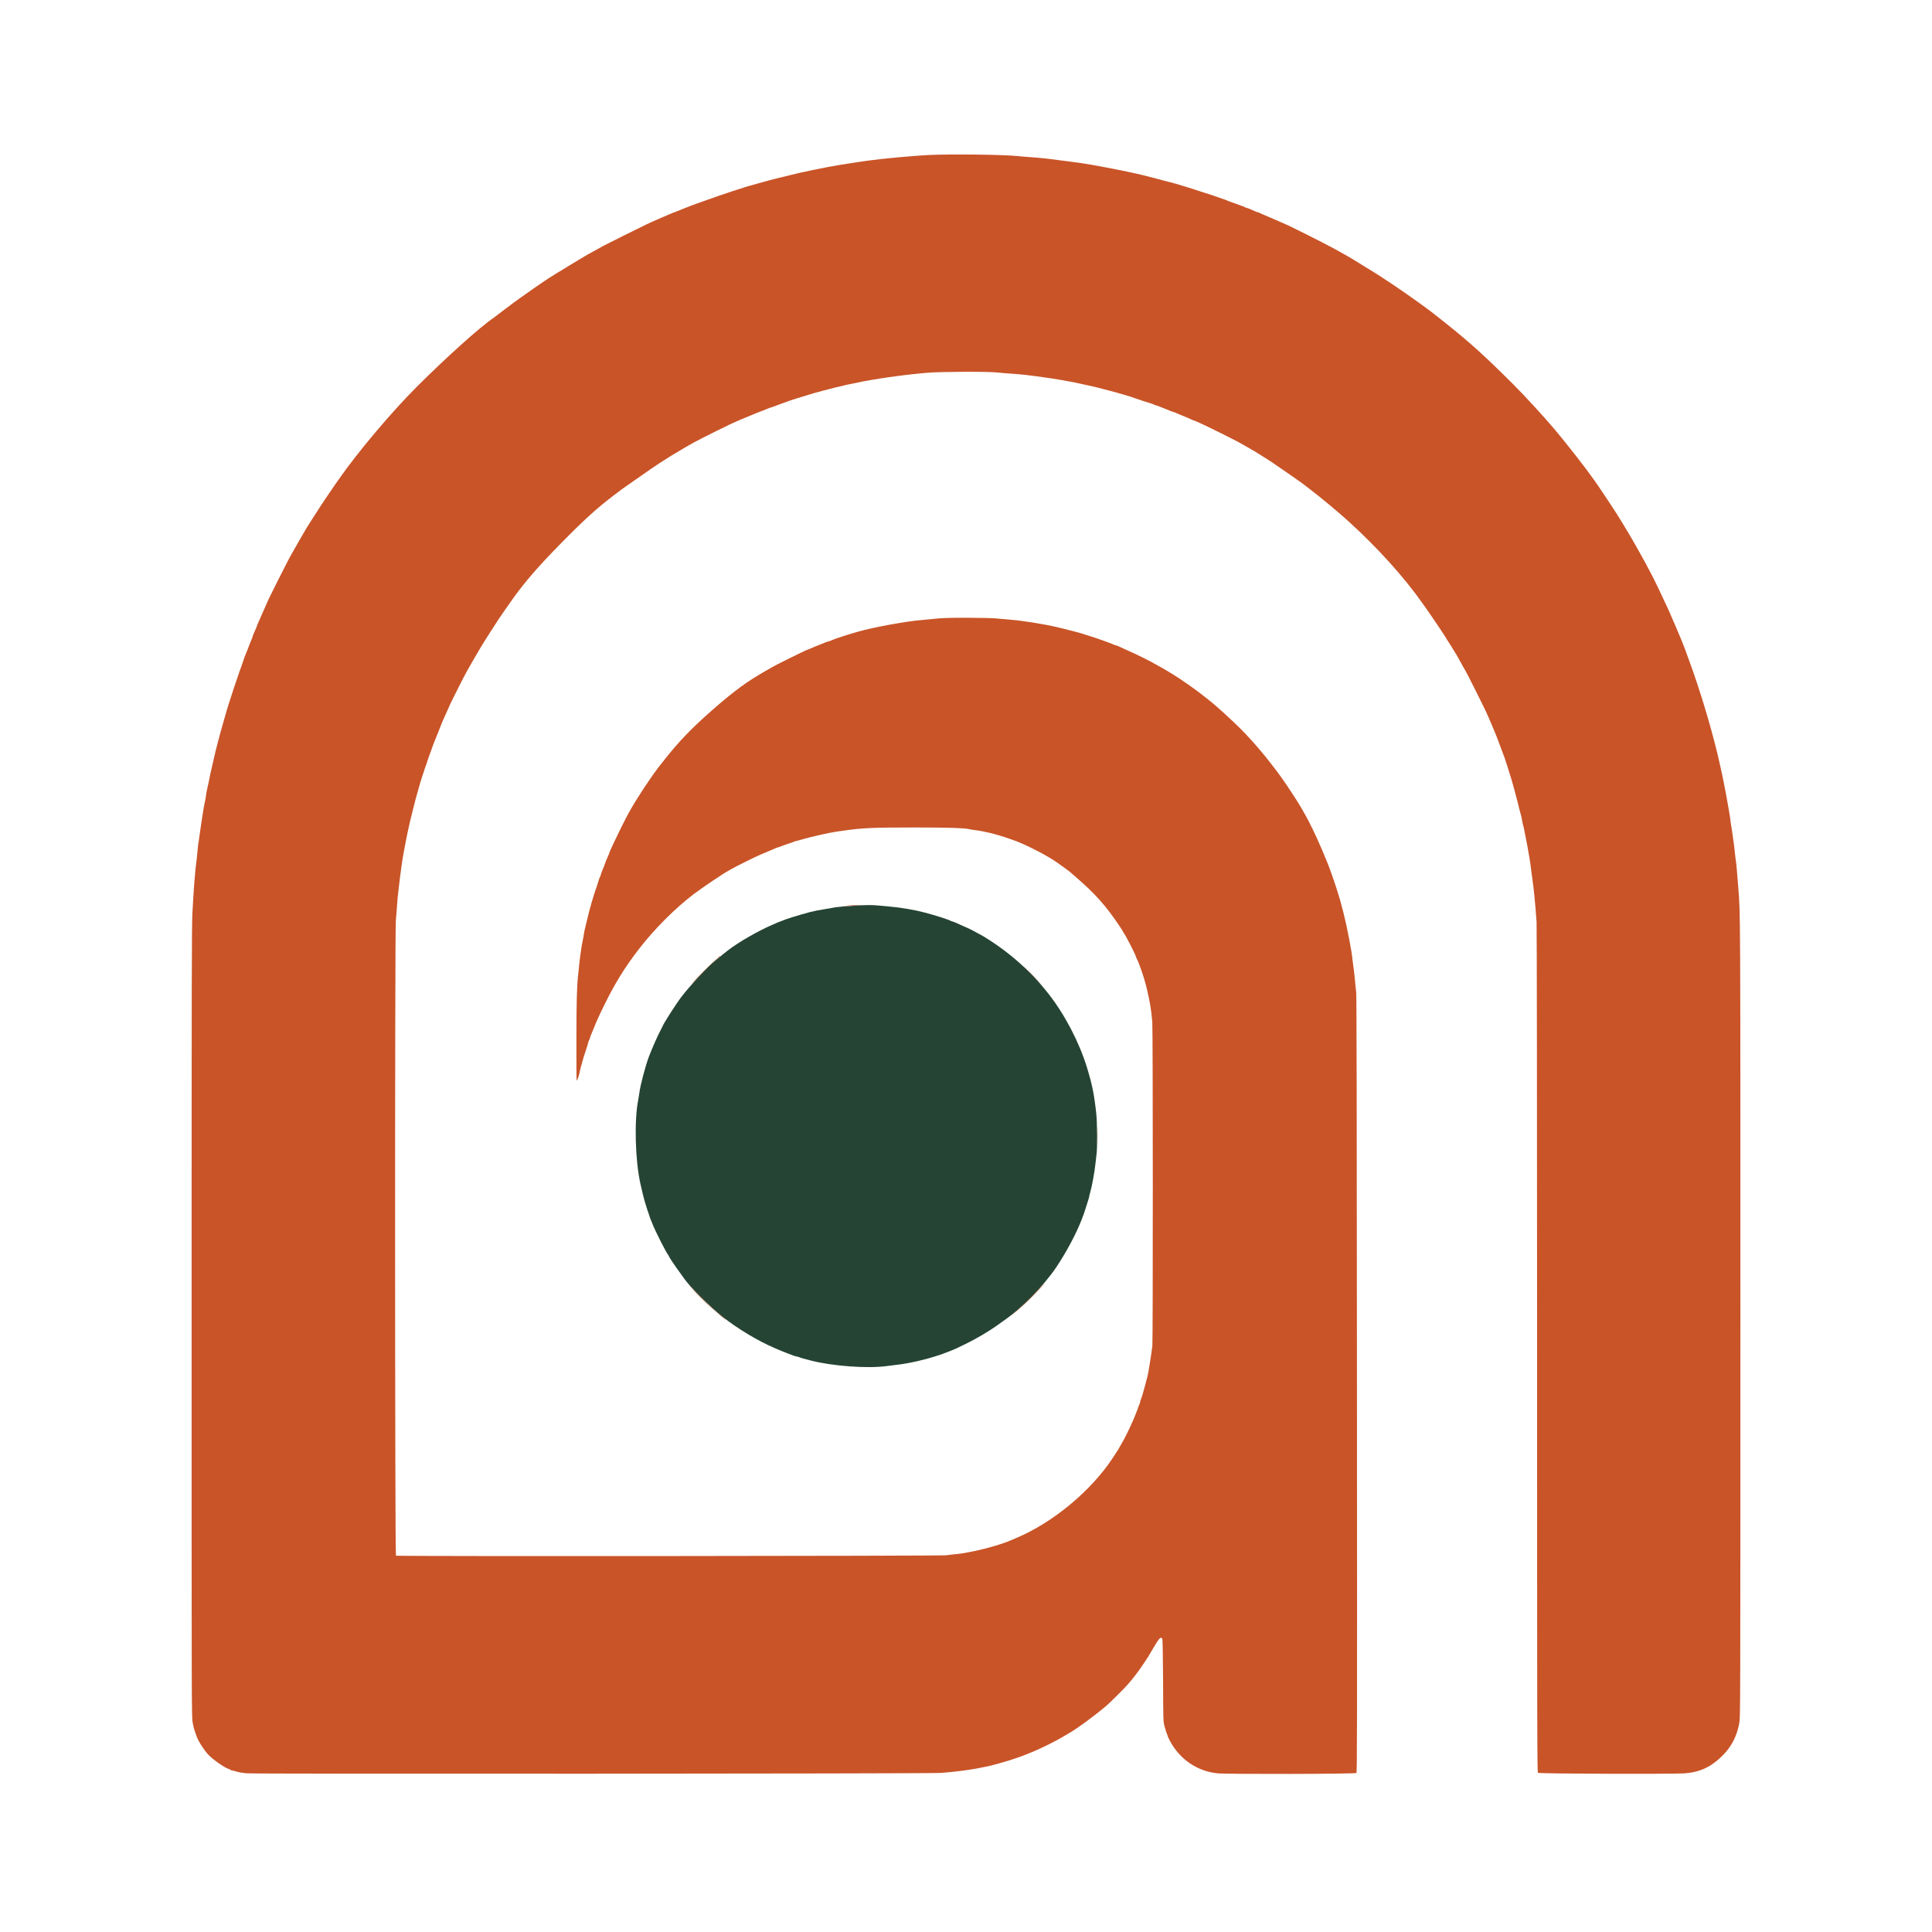
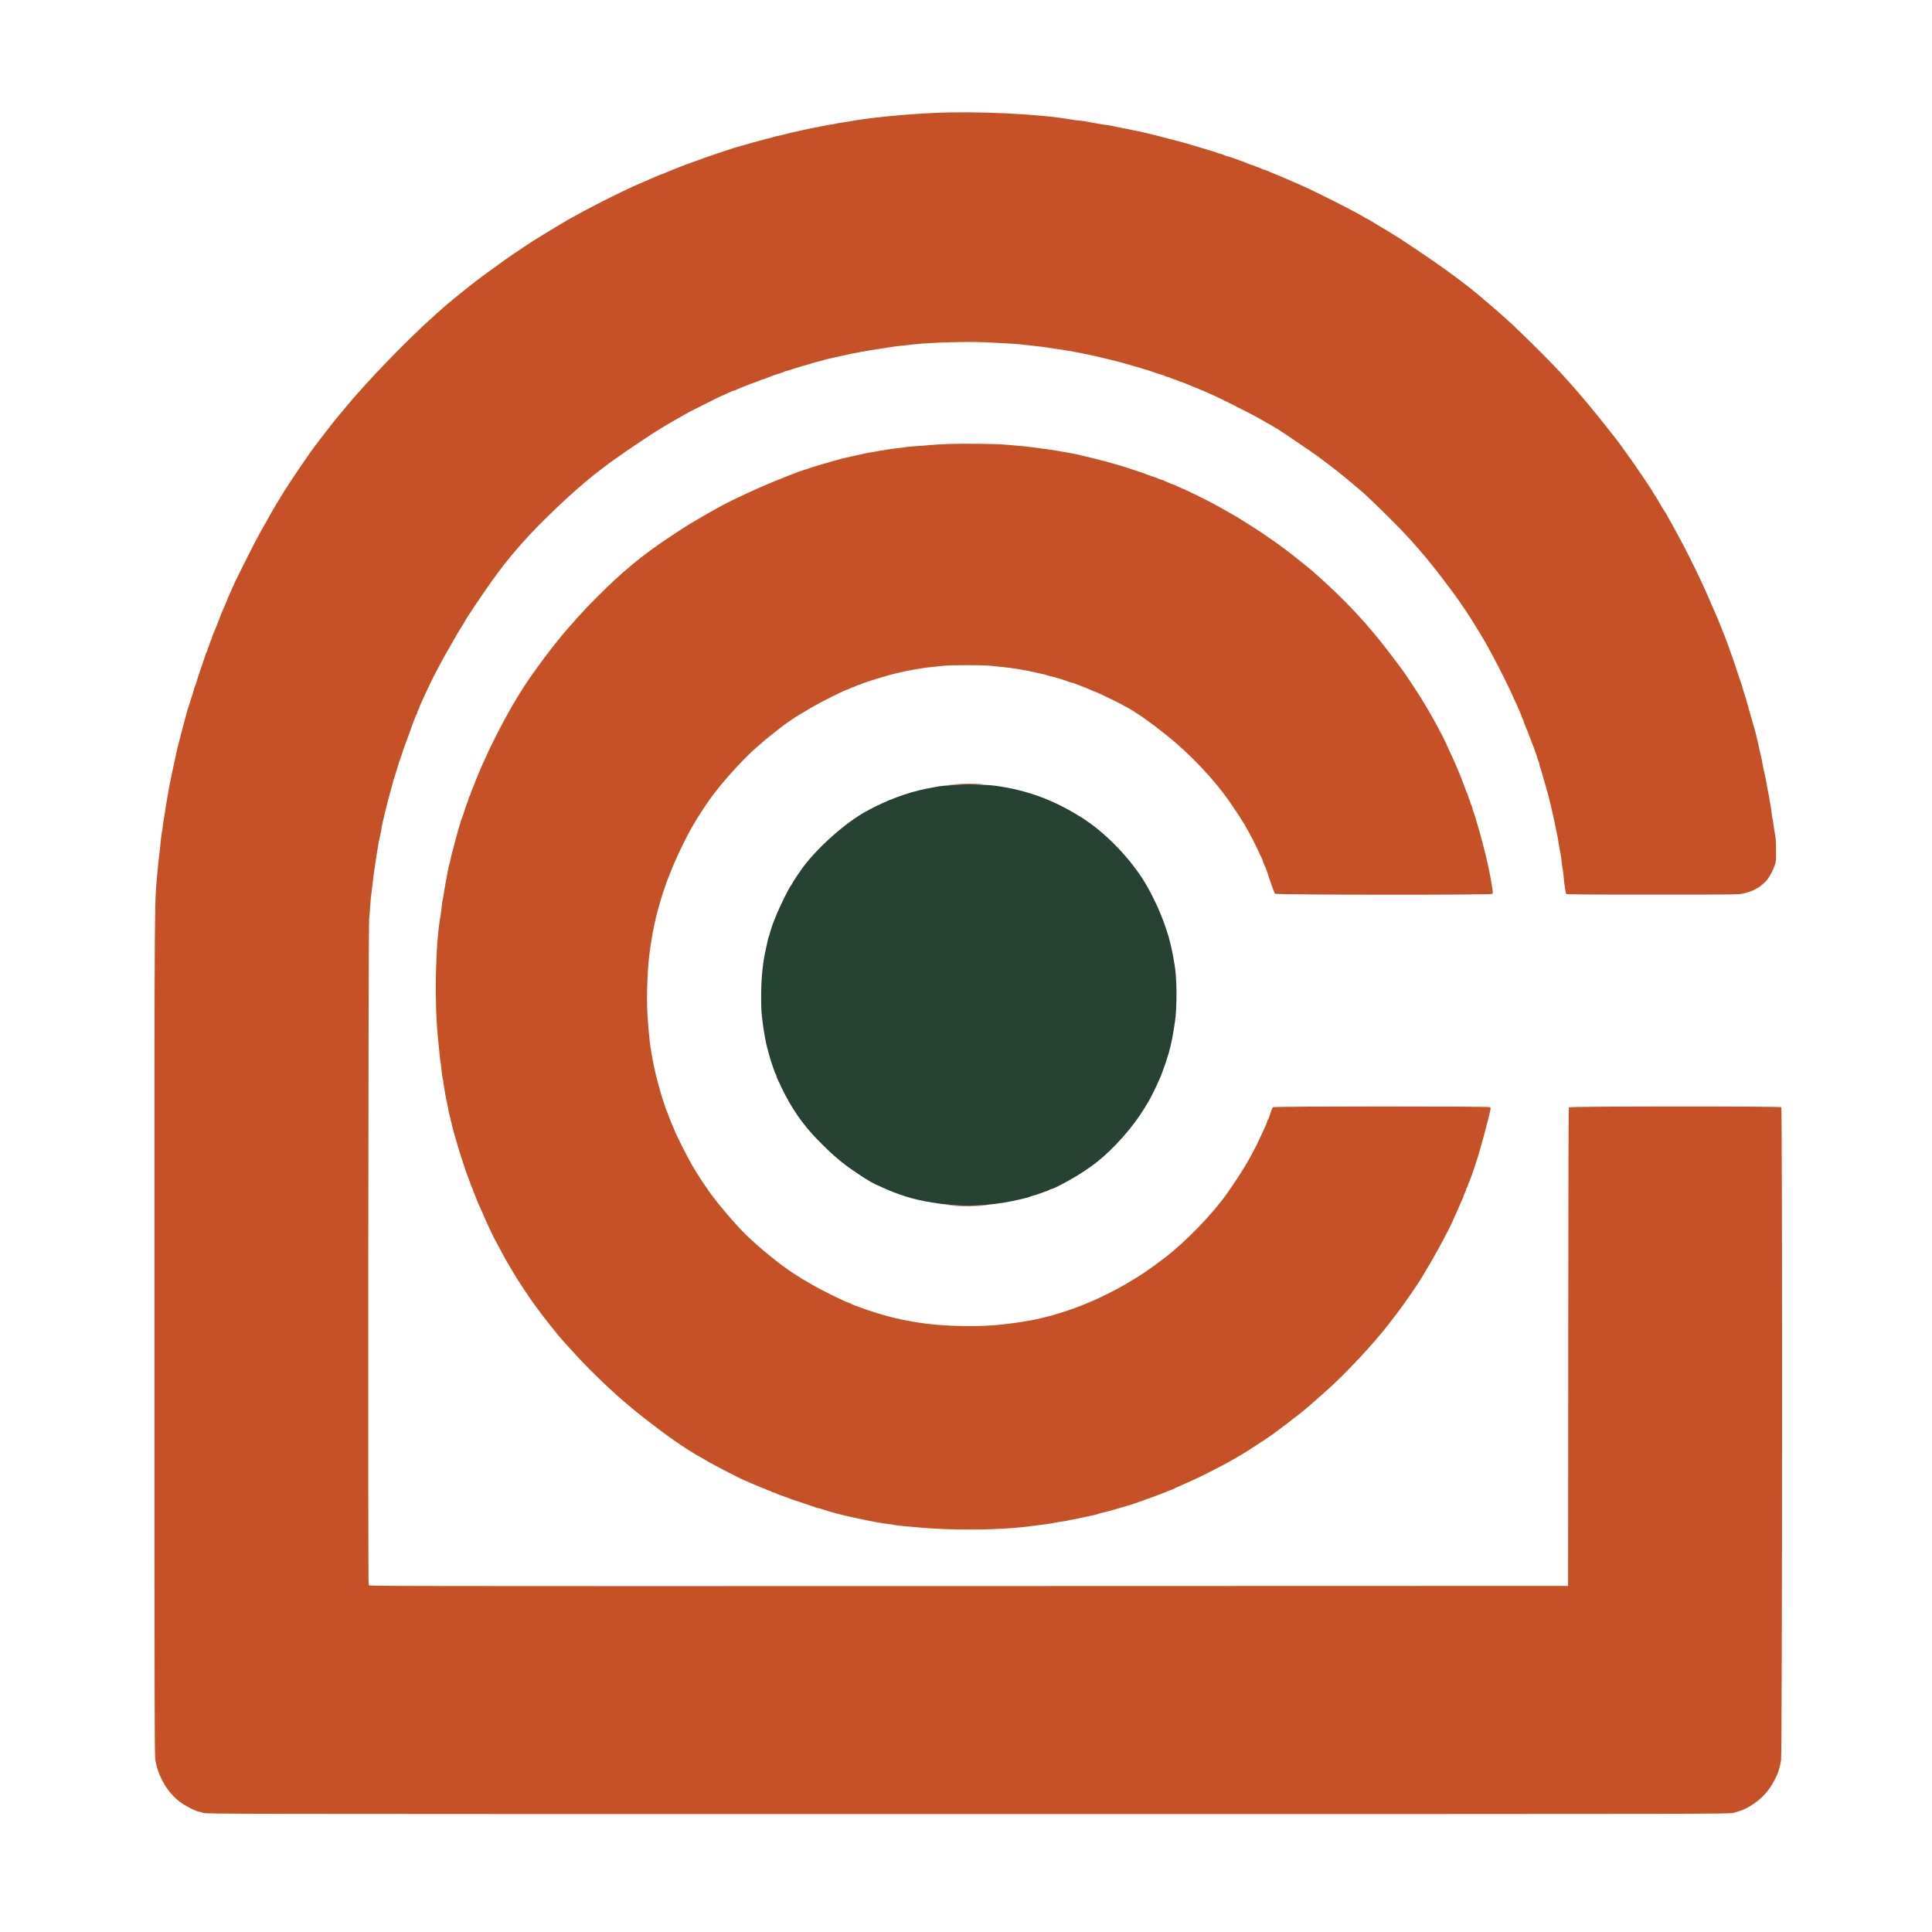
- <svg xmlns="http://www.w3.org/2000/svg" viewBox="644 -168 3640 3640" width="512" height="512" role="img" aria-label="cofferak">
-   <g transform="translate(0,4928) scale(0.1,-0.1)">
-     <g fill="#C95428">
-       <path d="M23942 48040 c-274 -13 -898 -70 -1137 -105 -55 -8 -134 -19 -175 -25 -41 -6 -129 -19 -195 -30 -66 -10 -151 -24 -190 -30 -215 -34 -748 -144 -905 -186 -30 -9 -82 -21 -115 -29 -75 -17 -203 -49 -275 -68 -202 -55 -253 -69 -315 -87 -38 -12 -92 -27 -120 -34 -27 -8 -61 -18 -75 -24 -14 -5 -65 -22 -115 -37 -49 -15 -106 -33 -125 -41 -19 -7 -51 -18 -70 -23 -19 -6 -91 -30 -160 -54 -398 -140 -528 -187 -580 -210 -19 -8 -62 -25 -95 -37 -33 -13 -79 -31 -102 -41 -23 -11 -45 -19 -48 -19 -4 0 -21 -6 -38 -14 -27 -12 -77 -33 -202 -86 -11 -4 -45 -19 -75 -33 -30 -13 -75 -33 -100 -44 -25 -11 -72 -33 -105 -48 -66 -30 -762 -377 -810 -403 -16 -10 -59 -33 -95 -53 -36 -20 -90 -50 -120 -66 -63 -34 -123 -68 -162 -92 -14 -9 -55 -33 -90 -54 -34 -20 -81 -48 -103 -62 -22 -13 -56 -34 -75 -45 -19 -11 -70 -43 -113 -70 -43 -28 -81 -50 -83 -50 -3 0 -32 -18 -65 -40 -33 -22 -62 -40 -64 -40 -4 0 -94 -58 -160 -104 -16 -11 -61 -42 -100 -68 -38 -26 -92 -64 -120 -83 -27 -20 -79 -56 -115 -81 -36 -25 -90 -63 -120 -85 -30 -22 -80 -57 -110 -79 -30 -21 -122 -91 -205 -155 -82 -64 -161 -123 -175 -133 -254 -171 -891 -743 -1450 -1302 -478 -478 -1113 -1231 -1470 -1745 -12 -16 -46 -66 -77 -110 -83 -118 -303 -445 -303 -450 0 -3 -17 -30 -39 -62 -21 -32 -55 -85 -76 -118 -74 -118 -88 -140 -105 -165 -17 -26 -231 -399 -290 -505 -18 -33 -43 -78 -55 -100 -26 -46 -354 -697 -373 -741 -47 -106 -196 -445 -208 -471 -8 -17 -14 -34 -14 -38 0 -4 -8 -26 -19 -49 -50 -110 -61 -137 -61 -148 0 -6 -8 -29 -19 -52 -10 -23 -28 -68 -41 -101 -23 -63 -52 -136 -77 -195 -9 -19 -19 -48 -24 -65 -4 -16 -20 -61 -34 -100 -15 -38 -35 -95 -45 -125 -16 -48 -57 -166 -91 -265 -6 -16 -24 -73 -41 -125 -16 -52 -38 -117 -47 -145 -32 -90 -108 -347 -161 -540 -12 -44 -30 -109 -40 -145 -17 -61 -38 -141 -76 -290 -9 -36 -22 -92 -29 -125 -7 -33 -25 -112 -40 -175 -15 -63 -29 -126 -32 -140 -12 -68 -47 -234 -64 -305 -10 -45 -19 -94 -19 -110 0 -17 -7 -59 -16 -95 -9 -36 -22 -105 -30 -155 -7 -49 -23 -146 -34 -215 -11 -69 -29 -192 -40 -274 -11 -83 -22 -157 -25 -165 -2 -9 -9 -74 -15 -146 -6 -71 -15 -157 -20 -190 -21 -130 -53 -543 -75 -970 -13 -253 -15 -1234 -15 -7715 0 -7353 0 -7426 20 -7535 17 -96 33 -148 83 -280 33 -85 128 -232 205 -317 81 -90 304 -249 384 -273 13 -4 32 -14 43 -21 11 -8 29 -14 41 -14 11 0 46 -9 78 -20 31 -10 111 -24 179 -30 165 -15 12874 -8 13087 7 213 16 500 51 670 83 194 37 245 48 340 74 52 15 127 35 165 46 82 22 287 90 363 119 28 12 73 29 100 40 214 83 494 220 687 336 36 22 78 47 93 55 147 83 471 321 696 512 62 53 333 321 396 393 110 124 217 265 323 425 69 104 74 111 172 280 106 181 137 212 164 162 6 -12 11 -313 14 -788 3 -769 3 -769 30 -869 15 -55 34 -114 42 -131 8 -18 15 -37 15 -42 0 -6 16 -41 36 -79 184 -354 511 -581 896 -623 178 -19 2603 -14 2623 6 14 15 15 635 11 7317 -2 4979 -7 7329 -14 7387 -6 47 -18 162 -26 255 -9 94 -21 195 -26 225 -5 30 -14 99 -20 153 -10 97 -22 169 -61 377 -68 358 -148 676 -233 935 -13 39 -35 106 -50 150 -42 129 -120 341 -156 420 -10 22 -30 71 -45 109 -15 38 -31 77 -36 85 -4 9 -22 50 -40 91 -61 145 -204 439 -260 535 -16 28 -34 59 -40 70 -5 11 -21 38 -34 60 -13 22 -35 57 -47 79 -49 83 -233 363 -303 461 -20 28 -43 61 -53 75 -33 49 -246 326 -288 375 -24 28 -79 93 -122 145 -128 154 -329 366 -478 504 -273 254 -328 302 -490 432 -163 130 -328 250 -514 374 -88 58 -111 73 -218 137 -35 21 -80 48 -100 60 -21 12 -46 26 -57 31 -11 5 -45 24 -75 42 -106 63 -358 188 -521 259 -90 40 -176 79 -191 87 -14 7 -31 14 -38 14 -7 0 -26 6 -43 14 -76 34 -334 126 -482 171 -49 15 -102 31 -116 37 -14 5 -50 15 -80 23 -30 8 -90 23 -134 35 -172 46 -387 95 -485 111 -36 6 -110 19 -165 29 -55 10 -129 22 -165 25 -36 4 -84 11 -108 16 -23 5 -122 16 -220 24 -97 8 -224 19 -282 25 -58 5 -292 10 -520 11 -363 1 -519 -5 -685 -26 -22 -3 -95 -9 -162 -15 -294 -22 -914 -135 -1218 -221 -201 -57 -458 -141 -503 -165 -15 -8 -33 -14 -40 -14 -7 0 -37 -9 -65 -21 -29 -11 -74 -30 -102 -41 -27 -11 -72 -29 -100 -40 -27 -11 -68 -29 -91 -39 -23 -11 -44 -19 -48 -19 -9 0 -152 -68 -391 -187 -220 -110 -239 -120 -320 -167 -27 -16 -66 -38 -85 -49 -19 -11 -47 -27 -62 -36 -14 -9 -55 -33 -90 -54 -269 -161 -538 -368 -928 -716 -334 -298 -546 -520 -799 -836 -132 -165 -175 -222 -226 -295 -13 -19 -40 -57 -59 -85 -70 -99 -172 -253 -252 -383 -21 -35 -48 -78 -60 -96 -12 -18 -36 -59 -54 -92 -18 -32 -50 -90 -72 -129 -36 -65 -181 -358 -233 -470 -13 -27 -41 -89 -64 -137 -23 -48 -41 -92 -41 -97 0 -4 -15 -42 -34 -84 -19 -41 -39 -90 -44 -108 -6 -19 -26 -72 -46 -119 -20 -46 -36 -90 -36 -98 0 -7 -7 -27 -16 -44 -9 -17 -22 -51 -29 -77 -7 -25 -18 -62 -25 -81 -75 -212 -137 -427 -195 -675 -14 -60 -30 -128 -36 -150 -6 -22 -15 -69 -20 -105 -5 -36 -16 -94 -24 -130 -19 -88 -52 -321 -64 -450 -6 -58 -15 -145 -20 -195 -23 -201 -31 -526 -31 -1229 -1 -406 1 -741 4 -743 8 -9 46 90 55 146 8 49 22 100 76 291 7 25 29 93 49 151 20 58 36 112 36 120 1 8 9 32 20 54 11 22 19 46 20 52 0 7 9 32 19 55 10 24 28 66 39 93 72 180 91 221 210 465 189 388 381 700 640 1037 294 384 691 781 1052 1055 163 122 562 391 645 433 17 9 48 26 70 40 59 35 450 229 525 260 202 85 259 109 298 126 23 10 48 19 55 19 6 0 23 6 37 13 14 7 72 28 130 47 58 18 110 36 115 40 6 4 26 11 45 15 19 3 62 15 95 25 151 46 517 130 655 150 41 6 104 15 140 20 353 51 545 60 1355 60 607 0 927 -10 1005 -30 19 -5 73 -14 120 -20 47 -5 114 -16 150 -24 36 -8 88 -19 115 -25 107 -24 290 -78 390 -116 39 -14 84 -30 100 -35 17 -5 39 -14 50 -19 11 -6 54 -24 95 -41 111 -47 339 -162 445 -225 22 -13 49 -29 60 -35 25 -13 92 -56 147 -95 71 -50 223 -159 228 -165 3 -3 55 -48 115 -100 371 -319 580 -555 840 -947 30 -46 55 -86 55 -89 0 -3 9 -18 20 -33 42 -60 220 -409 220 -432 0 -6 7 -23 15 -37 45 -83 138 -351 180 -522 70 -288 93 -424 115 -675 12 -141 13 -6016 1 -6105 -25 -187 -34 -244 -51 -345 -10 -60 -21 -128 -25 -150 -3 -22 -12 -62 -20 -90 -7 -27 -23 -88 -35 -135 -32 -124 -69 -250 -86 -288 -8 -18 -14 -40 -14 -50 0 -9 -6 -29 -14 -44 -8 -14 -19 -43 -26 -65 -6 -21 -17 -51 -25 -68 -7 -16 -23 -57 -35 -90 -34 -90 -168 -374 -210 -445 -5 -8 -28 -49 -51 -90 -43 -79 -51 -91 -145 -235 -413 -632 -1136 -1233 -1834 -1525 -41 -17 -84 -35 -95 -40 -146 -65 -426 -148 -665 -199 -200 -41 -260 -52 -371 -62 -63 -6 -143 -15 -179 -21 -85 -15 -10348 -22 -10370 -8 -20 13 -22 11760 -2 11970 7 69 17 193 22 275 5 83 16 204 25 270 8 66 24 199 35 295 23 186 48 352 80 515 38 197 42 221 60 305 34 160 59 265 85 365 15 55 33 127 40 160 8 33 23 92 34 130 59 205 73 253 82 290 6 22 24 78 40 125 17 47 36 106 43 132 8 25 17 51 20 57 4 6 13 32 21 58 7 27 25 80 39 118 15 39 33 88 41 110 31 91 46 132 59 160 8 17 42 102 76 190 59 153 79 200 120 290 10 22 30 65 43 95 14 30 40 89 58 130 47 103 261 526 322 635 54 95 223 389 239 413 10 15 28 44 40 66 24 40 31 51 62 101 11 17 34 53 51 80 90 142 127 199 200 310 92 136 142 208 285 409 216 300 462 584 866 996 451 460 707 693 1028 935 58 44 127 96 154 116 26 20 106 76 177 124 72 49 162 111 200 139 71 52 292 203 323 221 9 6 42 26 72 46 72 47 111 71 132 84 10 5 48 28 85 51 289 175 406 239 763 415 257 127 310 152 395 189 22 10 56 24 75 33 35 16 122 52 215 89 28 11 70 29 95 39 25 10 77 30 115 44 39 15 84 33 102 41 17 8 35 14 39 14 5 0 31 9 59 19 27 11 75 29 105 40 106 38 175 64 210 76 19 8 76 25 125 40 50 15 117 35 150 46 88 29 262 79 325 94 30 7 98 25 150 39 52 15 120 31 150 37 30 6 75 17 100 24 25 8 63 16 85 20 22 3 78 15 125 25 352 78 907 158 1375 197 259 22 1142 25 1316 5 58 -7 175 -17 261 -22 86 -5 209 -16 275 -24 65 -8 154 -20 198 -25 352 -45 670 -101 970 -171 44 -10 103 -23 130 -29 28 -6 93 -23 145 -37 52 -14 120 -32 150 -39 30 -8 87 -23 125 -34 39 -11 102 -29 140 -40 39 -11 86 -25 105 -31 19 -7 58 -20 85 -30 132 -46 274 -92 306 -100 19 -5 49 -16 65 -25 16 -8 35 -15 43 -15 8 0 32 -8 55 -19 23 -10 68 -28 101 -40 33 -12 79 -31 103 -42 23 -10 48 -19 54 -19 6 0 29 -8 52 -19 23 -10 64 -28 91 -39 140 -56 182 -74 207 -88 14 -8 31 -14 37 -14 16 0 263 -116 544 -256 246 -123 292 -147 457 -242 161 -92 151 -86 270 -161 193 -121 197 -124 484 -323 61 -43 147 -103 191 -133 89 -62 93 -65 249 -185 219 -168 550 -444 728 -607 553 -504 1044 -1049 1391 -1543 9 -14 46 -65 81 -115 91 -127 356 -522 356 -529 0 -3 15 -28 33 -54 18 -26 48 -72 66 -102 17 -30 52 -86 76 -125 25 -38 51 -84 59 -100 8 -17 40 -75 72 -130 87 -150 142 -256 285 -545 72 -146 135 -273 140 -283 36 -69 196 -443 229 -532 10 -27 28 -75 40 -105 12 -30 28 -73 35 -95 8 -22 28 -76 45 -120 17 -44 36 -93 40 -110 5 -16 25 -79 45 -140 46 -140 99 -318 124 -415 7 -25 21 -79 32 -120 11 -41 27 -100 34 -130 30 -124 46 -188 60 -235 8 -27 19 -81 25 -119 6 -38 15 -76 19 -85 5 -9 12 -36 15 -61 4 -25 15 -83 26 -130 10 -47 28 -141 40 -210 12 -69 28 -161 36 -205 8 -44 19 -117 24 -163 5 -46 16 -129 24 -185 34 -227 59 -480 86 -857 5 -73 9 -3435 10 -8071 0 -7379 1 -7948 17 -7960 21 -18 2513 -26 2759 -10 225 16 407 81 569 205 265 204 406 430 465 746 19 104 20 200 20 7560 0 7830 1 7669 -40 8180 -6 69 -17 208 -25 309 -9 101 -17 187 -20 191 -2 4 -11 79 -20 166 -9 87 -18 165 -20 172 -3 8 -12 71 -20 140 -9 70 -20 143 -25 162 -4 19 -11 64 -15 100 -3 36 -12 101 -20 145 -40 220 -47 265 -56 320 -5 33 -16 89 -24 125 -8 36 -17 83 -20 105 -4 22 -15 81 -26 130 -11 50 -29 133 -40 185 -43 195 -73 323 -120 500 -61 229 -59 224 -118 430 -23 81 -56 190 -76 255 -7 22 -25 81 -40 130 -39 126 -143 440 -165 500 -10 28 -38 104 -61 170 -54 155 -138 378 -174 460 -8 17 -25 59 -40 95 -15 36 -33 79 -40 95 -7 17 -35 80 -61 140 -61 144 -82 191 -105 240 -86 186 -119 256 -171 365 -99 206 -99 205 -248 485 -34 64 -228 410 -250 445 -5 8 -34 58 -65 110 -57 98 -179 299 -219 360 -13 19 -43 67 -68 105 -67 104 -254 384 -286 430 -16 22 -50 72 -77 110 -145 208 -488 648 -736 945 -196 234 -582 654 -804 875 -528 525 -792 764 -1241 1123 -255 205 -357 282 -519 397 -27 19 -90 65 -140 100 -90 64 -250 175 -355 245 -155 103 -348 229 -375 244 -16 9 -60 36 -97 59 -180 113 -379 233 -433 261 -16 9 -61 34 -100 56 -38 23 -88 50 -110 61 -22 11 -60 31 -85 45 -64 37 -680 346 -770 387 -99 45 -370 163 -445 194 -33 13 -72 31 -87 39 -14 8 -32 14 -38 14 -7 0 -31 8 -54 19 -111 50 -137 61 -149 61 -6 0 -25 7 -42 16 -16 9 -48 22 -70 29 -22 7 -71 25 -110 40 -38 14 -86 31 -105 37 -19 5 -39 14 -45 18 -5 4 -32 14 -60 23 -27 8 -81 27 -120 42 -38 14 -83 30 -100 35 -16 4 -106 33 -200 64 -165 54 -228 75 -365 116 -36 10 -90 27 -120 36 -30 9 -80 22 -110 30 -61 14 -149 37 -225 59 -46 13 -110 29 -275 71 -36 9 -92 22 -125 29 -33 7 -103 23 -155 34 -52 12 -131 28 -175 36 -44 8 -109 22 -145 29 -36 8 -121 24 -190 36 -69 12 -161 29 -205 37 -115 21 -325 52 -430 63 -49 6 -137 17 -195 25 -174 25 -371 45 -527 55 -82 6 -188 14 -238 20 -247 27 -1230 39 -1663 20z M22470 33903 c-14 -2 -68 -8 -120 -13 -95 -9 -95 -9 15 -3 61 3 162 9 225 13 l115 7 -105 0 c-58 0 -116 -2 -130 -4z M19998 32943 c-1 -5 -41 -40 -88 -79 -84 -70 -376 -361 -442 -439 -18 -22 65 59 185 180 119 121 249 245 287 275 60 48 81 70 66 70 -2 0 -6 -3 -8 -7z M25825 32650 c83 -85 183 -191 224 -235 40 -44 25 -26 -32 40 -58 66 -158 172 -224 235 -104 102 -101 97 32 -40z M27114 29565 c0 -165 2 -234 3 -153 2 81 2 216 0 300 -1 84 -3 18 -3 -147z M19458 26710 c120 -140 236 -256 402 -403 134 -119 260 -223 260 -214 0 3 -33 31 -72 63 -183 146 -416 368 -612 584 -37 41 -27 28 22 -30z M26070 26733 c-107 -120 -334 -343 -438 -431 -145 -122 -181 -155 -117 -106 93 71 248 208 354 315 108 107 257 269 248 269 -2 0 -24 -21 -47 -47z" />
+ <svg xmlns="http://www.w3.org/2000/svg" viewBox="928 -96 3464 3464" width="512" height="512" role="img" aria-label="cofferak">
+   <g transform="translate(0,4640) scale(0.1,-0.1)">
+     <g fill="#C75126">
+       <path d="M26005 45334 c-567 -28 -1152 -87 -1485 -149 -41 -8 -113 -19 -158 -25 -46 -6 -94 -15 -107 -20 -13 -5 -52 -12 -87 -15 -34 -4 -85 -13 -113 -20 -27 -7 -70 -16 -95 -20 -90 -12 -533 -110 -640 -141 -25 -7 -71 -17 -103 -23 -31 -6 -65 -15 -75 -20 -9 -5 -42 -14 -72 -20 -30 -6 -95 -23 -145 -37 -49 -14 -115 -32 -145 -39 -30 -8 -93 -26 -140 -40 -47 -15 -107 -32 -135 -39 -48 -13 -104 -30 -210 -66 -27 -10 -81 -27 -120 -40 -38 -12 -92 -30 -120 -40 -27 -10 -104 -38 -170 -60 -66 -23 -145 -51 -175 -63 -30 -11 -80 -29 -110 -40 -30 -11 -75 -27 -100 -37 -42 -17 -72 -29 -202 -81 -29 -12 -71 -30 -94 -40 -23 -11 -45 -19 -50 -19 -8 0 -126 -49 -229 -95 -16 -8 -64 -28 -105 -46 -41 -17 -104 -45 -140 -61 -36 -17 -85 -39 -110 -50 -143 -65 -480 -232 -655 -325 -44 -23 -100 -53 -125 -65 -25 -13 -74 -40 -110 -60 -36 -19 -92 -50 -125 -68 -102 -55 -339 -196 -493 -292 -29 -18 -68 -42 -87 -53 -116 -68 -477 -307 -635 -420 -165 -117 -473 -342 -510 -372 -8 -6 -82 -65 -165 -129 -135 -106 -398 -323 -450 -371 -11 -10 -85 -77 -165 -148 -495 -442 -1230 -1206 -1603 -1665 -56 -69 -107 -129 -113 -135 -14 -12 -222 -277 -314 -400 -36 -47 -81 -107 -101 -133 -19 -26 -57 -78 -84 -117 -27 -38 -65 -92 -84 -120 -85 -121 -212 -309 -296 -440 -17 -27 -52 -81 -77 -120 -25 -38 -53 -83 -62 -100 -9 -16 -25 -43 -36 -60 -11 -16 -29 -46 -40 -65 -11 -19 -32 -53 -45 -75 -13 -22 -31 -53 -40 -70 -8 -16 -27 -48 -40 -70 -13 -22 -31 -53 -39 -70 -9 -16 -20 -37 -25 -45 -19 -30 -131 -230 -141 -252 -6 -13 -22 -43 -36 -68 -30 -51 -350 -687 -376 -746 -34 -77 -71 -160 -104 -232 -19 -40 -34 -76 -34 -79 0 -4 -8 -25 -18 -47 -11 -23 -29 -66 -41 -96 -13 -30 -31 -73 -42 -95 -10 -22 -19 -44 -19 -48 0 -5 -7 -23 -15 -40 -8 -18 -20 -50 -28 -72 -21 -58 -75 -193 -98 -243 -10 -23 -19 -48 -19 -55 -1 -6 -9 -30 -20 -52 -11 -22 -20 -47 -20 -55 0 -8 -9 -33 -20 -55 -11 -22 -19 -46 -20 -53 0 -7 -7 -27 -16 -44 -9 -17 -22 -51 -29 -77 -7 -25 -34 -104 -59 -176 -47 -131 -64 -182 -91 -277 -8 -29 -22 -67 -30 -85 -8 -17 -15 -36 -15 -42 0 -6 -8 -37 -19 -68 -10 -32 -31 -98 -46 -148 -15 -49 -32 -101 -37 -115 -6 -14 -16 -47 -24 -75 -7 -27 -25 -93 -39 -145 -15 -52 -33 -120 -40 -150 -14 -58 -26 -102 -55 -210 -27 -100 -51 -198 -65 -270 -7 -36 -17 -85 -23 -110 -12 -49 -40 -182 -71 -330 -11 -52 -25 -124 -31 -160 -5 -36 -14 -87 -20 -115 -21 -111 -50 -283 -55 -335 -4 -30 -11 -71 -15 -90 -5 -19 -14 -80 -20 -135 -6 -55 -15 -116 -20 -135 -5 -19 -14 -91 -20 -160 -6 -69 -17 -172 -25 -230 -8 -58 -19 -157 -24 -220 -66 -742 -61 -69 -61 -8379 0 -6945 1 -7551 16 -7635 59 -323 246 -620 491 -779 101 -65 248 -137 282 -137 10 0 44 -10 77 -22 59 -23 59 -23 13719 -23 13660 0 13660 0 13735 23 141 42 196 64 271 108 236 138 387 311 504 579 26 58 54 161 69 256 21 127 25 11686 4 11707 -19 19 -3791 17 -3807 -2 -8 -9 -12 -1150 -13 -4297 l-3 -4284 -10747 -3 c-10747 -2 -10747 -2 -10758 18 -15 28 -7 11818 9 11940 5 47 15 159 20 250 6 91 15 189 21 218 5 29 14 101 20 160 5 59 17 152 25 207 8 55 20 134 26 175 11 80 39 251 59 365 7 39 21 105 31 147 11 43 19 87 19 99 0 44 103 468 180 739 10 36 23 83 28 105 6 22 15 54 21 70 17 49 41 127 56 180 17 63 44 144 56 170 5 11 16 43 24 70 14 50 30 96 80 230 14 39 32 88 40 110 7 22 25 72 40 110 14 39 31 86 37 105 5 19 14 40 18 45 4 6 15 34 24 62 10 29 22 55 27 58 5 4 9 14 9 23 0 10 9 34 20 55 11 20 20 41 20 47 0 5 18 49 41 97 22 49 51 111 63 138 53 113 138 292 151 315 7 14 30 57 49 95 20 39 54 104 77 145 23 41 51 93 63 115 22 40 246 432 269 470 7 11 29 46 50 78 20 32 37 60 37 63 0 8 135 217 249 386 358 529 586 822 927 1188 376 405 949 929 1282 1175 15 11 56 42 92 70 61 47 87 66 242 174 35 24 92 64 128 90 94 65 478 321 536 355 27 17 85 52 129 79 44 27 159 94 255 148 96 55 182 104 190 109 8 5 116 59 240 120 124 61 232 116 240 121 8 5 22 12 30 15 8 3 40 18 70 32 30 13 73 33 95 42 22 10 61 28 86 39 25 12 53 21 61 21 8 0 18 4 24 9 5 5 47 23 94 41 47 18 94 36 104 42 18 9 79 32 171 63 22 7 54 20 70 29 17 9 39 16 50 16 11 0 29 6 40 13 11 7 40 19 65 26 25 7 50 17 55 22 6 4 29 12 50 18 50 13 155 48 175 60 9 5 31 12 50 15 19 4 58 16 85 26 53 19 143 46 265 80 41 11 89 26 105 32 17 6 56 16 88 23 32 8 66 17 75 20 21 9 154 42 242 60 36 7 94 20 130 28 207 48 398 84 690 127 41 6 115 18 165 26 49 9 133 19 185 24 52 5 151 15 220 24 312 37 1002 56 1353 37 111 -7 281 -16 377 -21 96 -5 207 -14 245 -20 39 -5 120 -14 180 -20 106 -10 209 -23 420 -56 55 -9 138 -22 185 -29 88 -14 140 -24 300 -56 149 -31 280 -59 345 -76 69 -18 145 -36 230 -56 33 -8 87 -22 120 -32 33 -9 92 -26 130 -37 89 -25 181 -52 270 -79 67 -20 107 -34 220 -73 28 -10 66 -21 86 -26 19 -5 49 -16 65 -25 16 -8 36 -15 44 -15 8 0 33 -9 55 -20 22 -11 46 -19 53 -20 8 0 28 -7 45 -15 30 -13 51 -21 160 -60 23 -9 56 -22 72 -29 17 -8 53 -23 80 -34 133 -53 194 -79 295 -125 30 -14 78 -35 105 -47 74 -33 538 -266 630 -316 44 -24 87 -47 95 -51 16 -7 97 -53 158 -90 21 -12 47 -27 60 -32 12 -6 47 -27 77 -46 31 -19 57 -35 60 -35 2 0 30 -17 62 -38 177 -118 252 -168 291 -196 24 -17 68 -47 97 -66 108 -71 289 -197 340 -237 6 -4 46 -35 89 -68 162 -122 276 -211 338 -263 34 -30 72 -61 83 -69 11 -9 47 -39 80 -68 33 -29 92 -78 130 -109 97 -78 523 -492 737 -716 280 -294 534 -596 805 -960 48 -63 103 -137 124 -165 98 -131 309 -444 377 -561 12 -22 45 -74 72 -117 28 -43 50 -80 50 -83 0 -2 16 -28 35 -59 19 -30 40 -65 46 -77 5 -13 21 -41 34 -63 71 -120 338 -641 410 -800 15 -33 38 -85 52 -115 30 -64 61 -132 79 -175 7 -16 24 -56 38 -87 14 -31 26 -62 26 -67 0 -6 9 -28 20 -48 11 -21 20 -43 20 -50 0 -7 9 -32 19 -55 19 -40 63 -153 126 -323 15 -38 33 -84 41 -102 8 -17 14 -37 14 -45 1 -7 9 -31 20 -53 11 -22 20 -49 20 -60 0 -11 9 -38 20 -60 11 -22 19 -50 20 -62 0 -13 6 -40 14 -60 14 -38 45 -142 86 -288 12 -44 29 -102 37 -130 9 -27 21 -75 29 -105 7 -30 22 -93 34 -140 25 -102 56 -241 74 -330 7 -36 20 -96 29 -135 19 -85 32 -159 52 -290 9 -55 20 -116 25 -135 5 -19 14 -81 19 -137 6 -56 15 -121 20 -145 5 -24 12 -79 16 -123 10 -128 36 -299 47 -312 8 -10 331 -13 1554 -13 1544 0 1544 0 1636 24 109 29 173 53 210 78 14 10 29 18 33 18 15 0 144 110 167 142 61 85 102 162 136 258 26 72 27 83 26 270 0 139 -5 218 -16 275 -9 44 -22 125 -28 179 -7 55 -15 109 -20 120 -4 12 -11 55 -15 96 -3 41 -13 102 -20 135 -7 33 -16 87 -20 120 -4 33 -13 83 -20 110 -7 28 -16 73 -20 100 -6 53 -34 194 -61 308 -9 37 -19 91 -24 120 -4 29 -15 81 -23 117 -9 36 -21 88 -27 115 -6 28 -20 88 -30 135 -11 47 -26 112 -34 145 -7 33 -20 83 -29 110 -9 28 -26 86 -38 130 -12 44 -30 107 -40 140 -9 33 -27 96 -39 140 -25 91 -56 196 -72 240 -5 17 -16 53 -23 80 -13 47 -32 106 -61 185 -17 47 -43 125 -59 180 -14 45 -88 256 -126 360 -11 30 -26 73 -34 95 -7 22 -44 114 -80 205 -37 91 -74 182 -81 203 -8 20 -18 45 -23 55 -6 9 -40 87 -76 172 -37 85 -75 173 -84 195 -10 22 -25 56 -34 75 -8 19 -31 69 -50 110 -19 41 -49 107 -67 145 -67 147 -277 564 -332 662 -32 57 -58 105 -58 107 0 3 -111 206 -130 236 -5 8 -23 42 -41 75 -17 33 -36 67 -43 75 -7 8 -32 49 -57 90 -24 41 -48 82 -54 91 -5 9 -19 32 -29 50 -10 19 -43 71 -72 116 -30 46 -54 85 -54 87 0 3 -15 26 -32 51 -18 26 -38 54 -43 63 -15 26 -141 211 -177 262 -17 25 -52 75 -77 111 -25 37 -84 120 -131 184 -47 65 -98 136 -114 159 -46 63 -399 507 -506 635 -421 506 -673 775 -1251 1336 -202 197 -285 271 -689 617 -294 252 -692 545 -1185 874 -154 103 -291 194 -305 203 -14 10 -50 32 -80 50 -30 18 -75 45 -100 61 -36 23 -153 93 -258 155 -9 6 -45 27 -78 48 -34 20 -65 37 -69 37 -4 0 -19 8 -33 19 -15 10 -70 41 -122 69 -52 27 -133 71 -180 96 -106 57 -639 323 -740 369 -93 42 -364 161 -445 194 -33 13 -73 30 -90 38 -16 7 -55 23 -85 35 -30 12 -74 31 -98 41 -23 10 -48 19 -55 19 -7 0 -29 9 -50 20 -20 11 -43 20 -49 20 -7 1 -31 9 -53 20 -22 11 -46 19 -54 20 -8 0 -32 8 -55 19 -23 10 -66 27 -96 38 -92 33 -122 44 -205 74 -44 16 -87 29 -95 29 -8 1 -33 9 -55 20 -22 11 -47 20 -55 20 -8 1 -33 8 -55 16 -22 8 -60 21 -85 29 -25 7 -76 23 -115 35 -38 12 -99 30 -135 40 -36 10 -78 23 -95 29 -52 18 -138 43 -195 57 -30 7 -89 22 -130 34 -41 12 -102 28 -135 35 -33 8 -82 21 -110 29 -56 16 -184 48 -260 65 -27 6 -68 15 -90 21 -52 12 -201 43 -340 70 -60 12 -150 30 -200 41 -49 10 -100 19 -113 19 -12 0 -68 9 -125 19 -208 40 -336 61 -370 61 -19 0 -74 7 -123 16 -581 102 -1724 156 -2489 118z M26305 39400 c-126 -4 -279 -13 -340 -19 -60 -6 -182 -16 -269 -21 -87 -6 -162 -13 -166 -15 -4 -3 -52 -9 -106 -15 -121 -12 -356 -47 -444 -66 -36 -7 -85 -16 -110 -19 -25 -3 -81 -14 -125 -25 -44 -10 -125 -28 -180 -40 -156 -33 -256 -59 -470 -122 -174 -50 -212 -62 -245 -73 -19 -7 -73 -25 -120 -40 -47 -14 -107 -35 -135 -45 -106 -40 -190 -73 -220 -85 -30 -13 -93 -38 -182 -74 -62 -24 -237 -98 -288 -121 -274 -121 -538 -247 -685 -327 -30 -17 -82 -45 -115 -63 -53 -29 -361 -206 -455 -263 -51 -30 -172 -109 -370 -240 -481 -319 -846 -620 -1285 -1061 -203 -203 -287 -294 -535 -576 -253 -289 -627 -788 -827 -1106 -62 -98 -178 -291 -189 -314 -4 -8 -36 -64 -70 -125 -95 -168 -264 -497 -338 -660 -20 -44 -46 -100 -57 -125 -12 -25 -29 -63 -39 -85 -9 -22 -26 -60 -38 -85 -11 -25 -30 -70 -42 -100 -12 -30 -28 -69 -35 -85 -7 -17 -25 -62 -39 -100 -15 -39 -36 -89 -46 -113 -11 -23 -20 -48 -20 -55 0 -7 -9 -29 -20 -50 -11 -20 -20 -44 -20 -53 0 -9 -7 -30 -14 -47 -19 -41 -54 -142 -66 -189 -6 -20 -16 -52 -24 -70 -17 -38 -41 -111 -61 -183 -8 -27 -25 -90 -40 -140 -14 -49 -32 -115 -39 -145 -8 -30 -26 -100 -41 -155 -15 -55 -31 -122 -36 -149 -4 -26 -14 -64 -20 -85 -12 -34 -19 -70 -49 -231 -6 -36 -18 -99 -26 -140 -8 -41 -21 -119 -29 -173 -8 -54 -17 -102 -19 -106 -3 -4 -10 -53 -15 -109 -6 -57 -17 -140 -25 -185 -91 -514 -110 -1560 -41 -2202 8 -77 20 -194 26 -260 6 -66 12 -122 14 -125 2 -4 11 -73 20 -155 9 -82 19 -153 21 -157 3 -4 11 -52 18 -105 15 -110 38 -237 67 -364 10 -47 19 -94 19 -103 0 -10 8 -48 19 -84 10 -37 23 -89 29 -117 19 -88 39 -168 56 -225 9 -30 26 -86 37 -125 37 -131 87 -295 111 -360 5 -16 16 -50 24 -75 19 -64 53 -161 64 -185 10 -21 32 -82 55 -150 7 -22 20 -53 29 -70 9 -16 16 -35 16 -40 0 -6 16 -49 36 -95 20 -47 39 -97 44 -111 4 -14 12 -34 18 -45 6 -10 20 -40 31 -66 12 -27 30 -67 40 -90 11 -24 34 -77 51 -118 36 -83 136 -296 150 -320 5 -8 27 -49 48 -90 41 -79 98 -185 152 -285 18 -33 71 -124 119 -203 47 -78 95 -157 105 -175 28 -46 220 -334 258 -387 18 -24 69 -94 112 -155 94 -130 379 -489 446 -560 26 -27 110 -120 186 -205 280 -313 740 -753 1039 -995 34 -27 84 -69 111 -92 54 -46 259 -204 384 -298 45 -33 102 -76 128 -95 26 -20 58 -43 72 -52 14 -10 61 -42 105 -73 94 -66 153 -106 177 -120 9 -5 49 -30 88 -55 87 -55 135 -84 175 -104 17 -9 37 -20 45 -25 69 -46 322 -182 500 -271 80 -39 152 -76 160 -81 8 -5 22 -12 30 -15 8 -3 33 -13 55 -24 61 -28 124 -55 180 -78 28 -11 93 -38 145 -60 52 -23 106 -44 120 -48 14 -4 34 -13 45 -20 11 -8 26 -14 35 -14 8 0 29 -7 45 -16 17 -9 48 -22 70 -29 22 -7 65 -23 95 -35 74 -29 155 -57 345 -119 88 -29 175 -59 193 -67 18 -8 41 -14 51 -14 11 0 43 -9 73 -19 126 -46 360 -107 608 -160 290 -62 475 -96 585 -107 33 -3 76 -10 95 -15 19 -6 87 -14 150 -19 63 -5 183 -16 265 -24 568 -57 1421 -53 1935 8 309 37 496 63 540 75 19 6 74 15 123 21 48 6 97 14 110 19 12 5 45 11 72 15 45 6 96 17 270 56 28 6 81 18 118 25 37 8 75 19 85 24 9 5 42 14 72 20 65 13 298 78 435 121 39 12 90 28 115 35 25 8 77 26 115 40 118 44 178 66 225 81 25 8 59 21 77 29 17 8 35 15 40 15 5 0 47 16 93 36 47 20 97 39 111 44 14 4 34 12 45 18 10 6 39 19 64 30 288 127 395 176 570 265 205 104 339 174 395 209 17 10 44 25 60 33 17 8 48 26 70 40 22 14 51 31 65 38 47 23 517 330 577 376 15 12 94 71 175 131 81 60 158 119 170 131 13 11 34 28 48 37 60 39 256 203 415 347 50 45 131 117 180 160 234 205 691 683 930 975 38 47 72 87 76 90 3 3 37 46 75 95 38 50 105 137 149 194 116 150 392 549 445 643 8 15 33 57 55 93 126 211 161 271 217 375 10 19 30 55 44 80 31 53 123 228 170 320 29 57 55 115 122 265 10 22 28 60 39 85 11 25 33 74 47 110 15 36 34 77 42 92 8 14 14 32 14 40 0 7 12 36 25 63 14 28 25 57 25 65 0 8 7 24 15 34 8 11 15 27 15 35 0 9 7 30 16 46 9 17 22 48 29 70 7 22 25 72 40 110 14 39 32 90 39 115 8 25 19 59 24 75 32 90 125 418 192 680 71 274 73 288 57 304 -17 17 -3880 16 -3895 -1 -10 -13 -41 -95 -64 -168 -5 -19 -17 -44 -24 -55 -8 -11 -14 -25 -14 -33 0 -7 -12 -39 -26 -70 -14 -31 -35 -77 -46 -102 -11 -25 -35 -76 -54 -115 -18 -38 -38 -81 -44 -95 -6 -14 -39 -79 -75 -145 -35 -66 -71 -133 -80 -150 -52 -101 -245 -402 -392 -610 -263 -373 -744 -870 -1120 -1157 -187 -142 -229 -173 -363 -263 -80 -54 -154 -101 -165 -106 -11 -6 -51 -30 -90 -54 -38 -24 -86 -53 -105 -63 -19 -10 -53 -29 -75 -42 -76 -44 -370 -191 -475 -236 -131 -57 -255 -107 -330 -134 -19 -6 -48 -17 -65 -23 -107 -38 -170 -58 -335 -106 -113 -33 -290 -75 -385 -92 -33 -5 -98 -17 -145 -25 -47 -9 -119 -19 -160 -24 -41 -5 -127 -15 -190 -24 -363 -47 -982 -42 -1385 10 -435 56 -795 145 -1210 299 -38 14 -83 31 -100 37 -16 6 -39 17 -50 25 -11 7 -25 13 -32 13 -30 0 -474 217 -641 314 -176 101 -215 125 -339 204 -238 152 -614 456 -866 701 -193 187 -543 600 -683 806 -83 121 -170 252 -194 293 -14 23 -40 65 -57 93 -18 28 -33 53 -33 55 0 3 -28 55 -63 117 -55 98 -171 328 -235 467 -35 76 -121 289 -149 370 -9 25 -19 50 -23 55 -4 6 -10 24 -14 40 -4 17 -15 53 -25 80 -31 86 -64 195 -120 408 -32 119 -70 297 -92 427 -6 36 -17 103 -25 150 -15 91 -40 351 -54 565 -24 357 2 950 54 1255 8 47 20 117 25 155 18 116 71 365 96 450 8 28 24 84 35 125 34 120 71 243 81 265 5 11 15 40 23 65 25 76 54 156 64 176 5 10 20 46 32 79 68 181 205 477 324 700 40 75 51 94 135 237 52 87 219 341 262 397 11 14 54 71 96 126 194 254 555 641 748 803 50 41 92 78 95 82 8 11 321 261 376 300 121 86 216 151 245 167 18 10 39 23 48 28 237 146 480 277 754 404 48 23 92 41 97 41 6 0 27 9 47 20 21 11 43 20 50 20 7 0 30 9 50 20 21 11 45 20 53 20 9 0 24 6 35 13 19 13 254 90 385 127 36 10 90 26 120 35 78 23 309 75 425 96 182 32 240 40 340 49 61 6 151 16 200 22 118 16 725 16 865 0 58 -7 152 -17 210 -22 162 -15 431 -60 580 -96 36 -9 87 -20 115 -25 27 -5 62 -13 76 -19 15 -6 53 -18 85 -25 115 -27 213 -56 319 -96 28 -11 56 -19 63 -19 7 0 34 -8 60 -19 26 -10 103 -40 172 -67 69 -26 134 -54 145 -61 11 -7 25 -13 32 -13 22 0 467 -216 568 -276 22 -13 56 -32 75 -43 77 -43 244 -156 365 -246 29 -22 66 -49 81 -60 16 -11 108 -84 205 -161 420 -337 846 -787 1122 -1184 49 -71 193 -286 197 -295 3 -5 18 -29 33 -53 15 -24 37 -60 49 -80 11 -20 30 -53 41 -72 11 -19 36 -64 54 -100 19 -36 39 -72 44 -80 5 -8 13 -26 19 -40 5 -14 14 -32 20 -40 5 -8 30 -60 55 -115 25 -55 54 -117 65 -137 11 -20 20 -42 20 -48 0 -7 6 -26 14 -43 42 -93 59 -135 67 -162 24 -86 127 -376 138 -389 18 -22 3881 -25 3899 -3 15 18 5 92 -48 362 -7 33 -18 89 -25 125 -7 36 -21 97 -30 135 -10 39 -26 106 -37 150 -30 122 -57 223 -77 295 -79 277 -99 344 -122 402 -11 26 -19 55 -19 65 -1 10 -9 36 -20 58 -11 22 -20 47 -20 55 0 8 -6 27 -14 42 -8 15 -17 42 -21 60 -4 18 -16 49 -26 68 -11 19 -19 39 -19 44 0 9 -108 290 -135 351 -7 17 -26 59 -41 95 -15 36 -40 92 -55 125 -74 162 -94 206 -131 285 -21 47 -43 92 -48 100 -5 8 -33 62 -63 120 -30 58 -67 125 -81 150 -14 25 -33 59 -42 75 -8 17 -25 47 -37 67 -12 20 -48 81 -80 135 -99 167 -146 241 -271 428 -137 206 -145 216 -372 515 -422 555 -808 966 -1389 1479 -28 25 -250 204 -355 286 -103 81 -253 193 -315 235 -36 25 -88 61 -115 80 -118 84 -215 148 -364 240 -32 19 -85 53 -119 75 -34 22 -74 46 -89 55 -15 8 -79 45 -142 82 -63 37 -141 81 -173 98 -32 17 -96 52 -143 77 -176 94 -431 217 -575 278 -16 6 -50 22 -75 34 -25 11 -49 21 -54 21 -5 0 -27 8 -50 19 -110 50 -137 61 -147 61 -6 0 -25 7 -42 15 -36 16 -100 40 -167 61 -25 8 -54 18 -65 24 -23 11 -119 44 -185 64 -25 8 -58 19 -75 24 -216 77 -637 190 -1005 271 -134 29 -520 92 -650 106 -30 3 -100 12 -155 20 -55 8 -165 19 -245 25 -80 6 -181 15 -225 19 -122 13 -721 20 -980 11z M26410 33299 c-159 -13 -171 -18 -25 -10 72 3 231 6 355 5 160 0 200 2 140 7 -112 9 -339 8 -470 -2z M26370 25744 c138 -15 453 -12 600 6 40 5 13 5 -70 1 -176 -8 -373 -8 -535 1 l-130 7 135 -15z" />
    </g>
-     <g fill="#254434">
-       <path d="M22580 33899 c-199 -12 -390 -29 -437 -39 -24 -6 -87 -17 -140 -25 -121 -18 -231 -40 -303 -59 -239 -65 -456 -133 -517 -161 -17 -8 -35 -15 -39 -15 -4 0 -26 -8 -48 -18 -23 -11 -66 -29 -96 -42 -262 -111 -635 -324 -838 -480 -72 -56 -146 -114 -166 -134 -13 -11 -46 -39 -74 -61 -139 -110 -491 -485 -642 -684 -114 -151 -360 -537 -360 -565 0 -2 -16 -32 -35 -67 -40 -70 -163 -348 -218 -494 -66 -172 -166 -552 -182 -691 -4 -32 -13 -88 -20 -124 -78 -380 -58 -1138 40 -1580 35 -156 67 -286 79 -325 7 -22 23 -74 35 -115 13 -41 31 -98 42 -125 10 -28 19 -54 19 -59 0 -4 6 -22 14 -39 8 -18 28 -67 45 -110 50 -128 259 -539 289 -569 6 -6 12 -16 12 -22 0 -12 116 -186 205 -306 38 -52 77 -106 86 -120 86 -132 482 -526 719 -716 283 -225 666 -456 980 -590 58 -24 119 -51 135 -58 17 -7 64 -26 105 -41 41 -15 89 -33 106 -40 18 -8 49 -17 70 -21 22 -4 48 -11 59 -17 11 -6 43 -16 70 -23 28 -7 95 -24 150 -39 400 -104 1067 -152 1425 -102 63 8 142 19 175 22 249 28 541 95 830 191 56 18 271 102 295 115 8 4 78 38 155 75 232 111 473 254 665 394 30 22 66 48 80 57 335 231 755 658 991 1008 188 280 381 641 479 900 12 33 29 76 36 95 8 19 25 73 40 120 14 47 34 111 45 143 10 31 19 63 19 70 0 8 9 43 19 78 35 118 85 394 101 554 6 61 15 139 20 175 16 106 12 591 -5 752 -40 368 -76 549 -175 873 -148 481 -416 995 -724 1389 -340 434 -759 803 -1238 1091 -18 11 -99 55 -203 110 -38 20 -117 57 -175 81 -58 25 -123 54 -146 65 -23 10 -48 19 -55 19 -8 0 -23 6 -34 14 -29 19 -289 102 -475 151 -200 53 -443 95 -670 115 -63 6 -160 15 -215 20 -113 11 -224 10 -405 -1z" />
+     <g fill="#264233">
+       <path d="M26505 33293 c-251 -15 -362 -25 -430 -39 -44 -8 -127 -24 -185 -35 -339 -67 -716 -207 -1068 -399 -375 -204 -875 -645 -1149 -1015 -54 -73 -193 -283 -193 -291 0 -6 -6 -16 -12 -22 -23 -23 -111 -191 -188 -357 -60 -129 -77 -170 -104 -240 -15 -38 -31 -79 -36 -90 -14 -33 -41 -117 -55 -172 -7 -28 -16 -56 -19 -62 -4 -6 -13 -39 -21 -73 -7 -35 -20 -92 -28 -128 -60 -259 -90 -544 -90 -870 0 -257 3 -302 43 -590 11 -80 45 -259 61 -320 41 -157 73 -265 109 -365 10 -27 22 -61 26 -75 3 -14 13 -34 20 -45 8 -11 14 -26 14 -34 0 -15 5 -27 100 -226 166 -348 377 -652 631 -912 324 -331 477 -456 869 -708 43 -28 160 -95 165 -95 2 0 45 -19 97 -43 326 -151 579 -230 923 -287 458 -76 852 -76 1310 0 173 29 426 87 455 105 6 4 35 13 63 20 29 7 84 25 122 40 39 14 86 31 105 37 19 6 44 17 55 24 11 8 25 14 33 14 45 0 434 212 602 329 36 24 78 54 95 65 301 208 660 583 901 942 55 83 81 124 151 242 61 103 208 415 239 507 7 22 25 72 39 110 26 70 31 83 80 245 41 137 79 333 115 585 36 262 31 781 -11 1000 -5 28 -16 91 -24 140 -20 124 -74 346 -104 430 -6 17 -24 71 -41 122 -90 272 -265 635 -418 868 -282 426 -693 836 -1087 1082 -502 314 -961 483 -1525 563 -150 21 -477 33 -635 23z" />
    </g>
  </g>
</svg>
